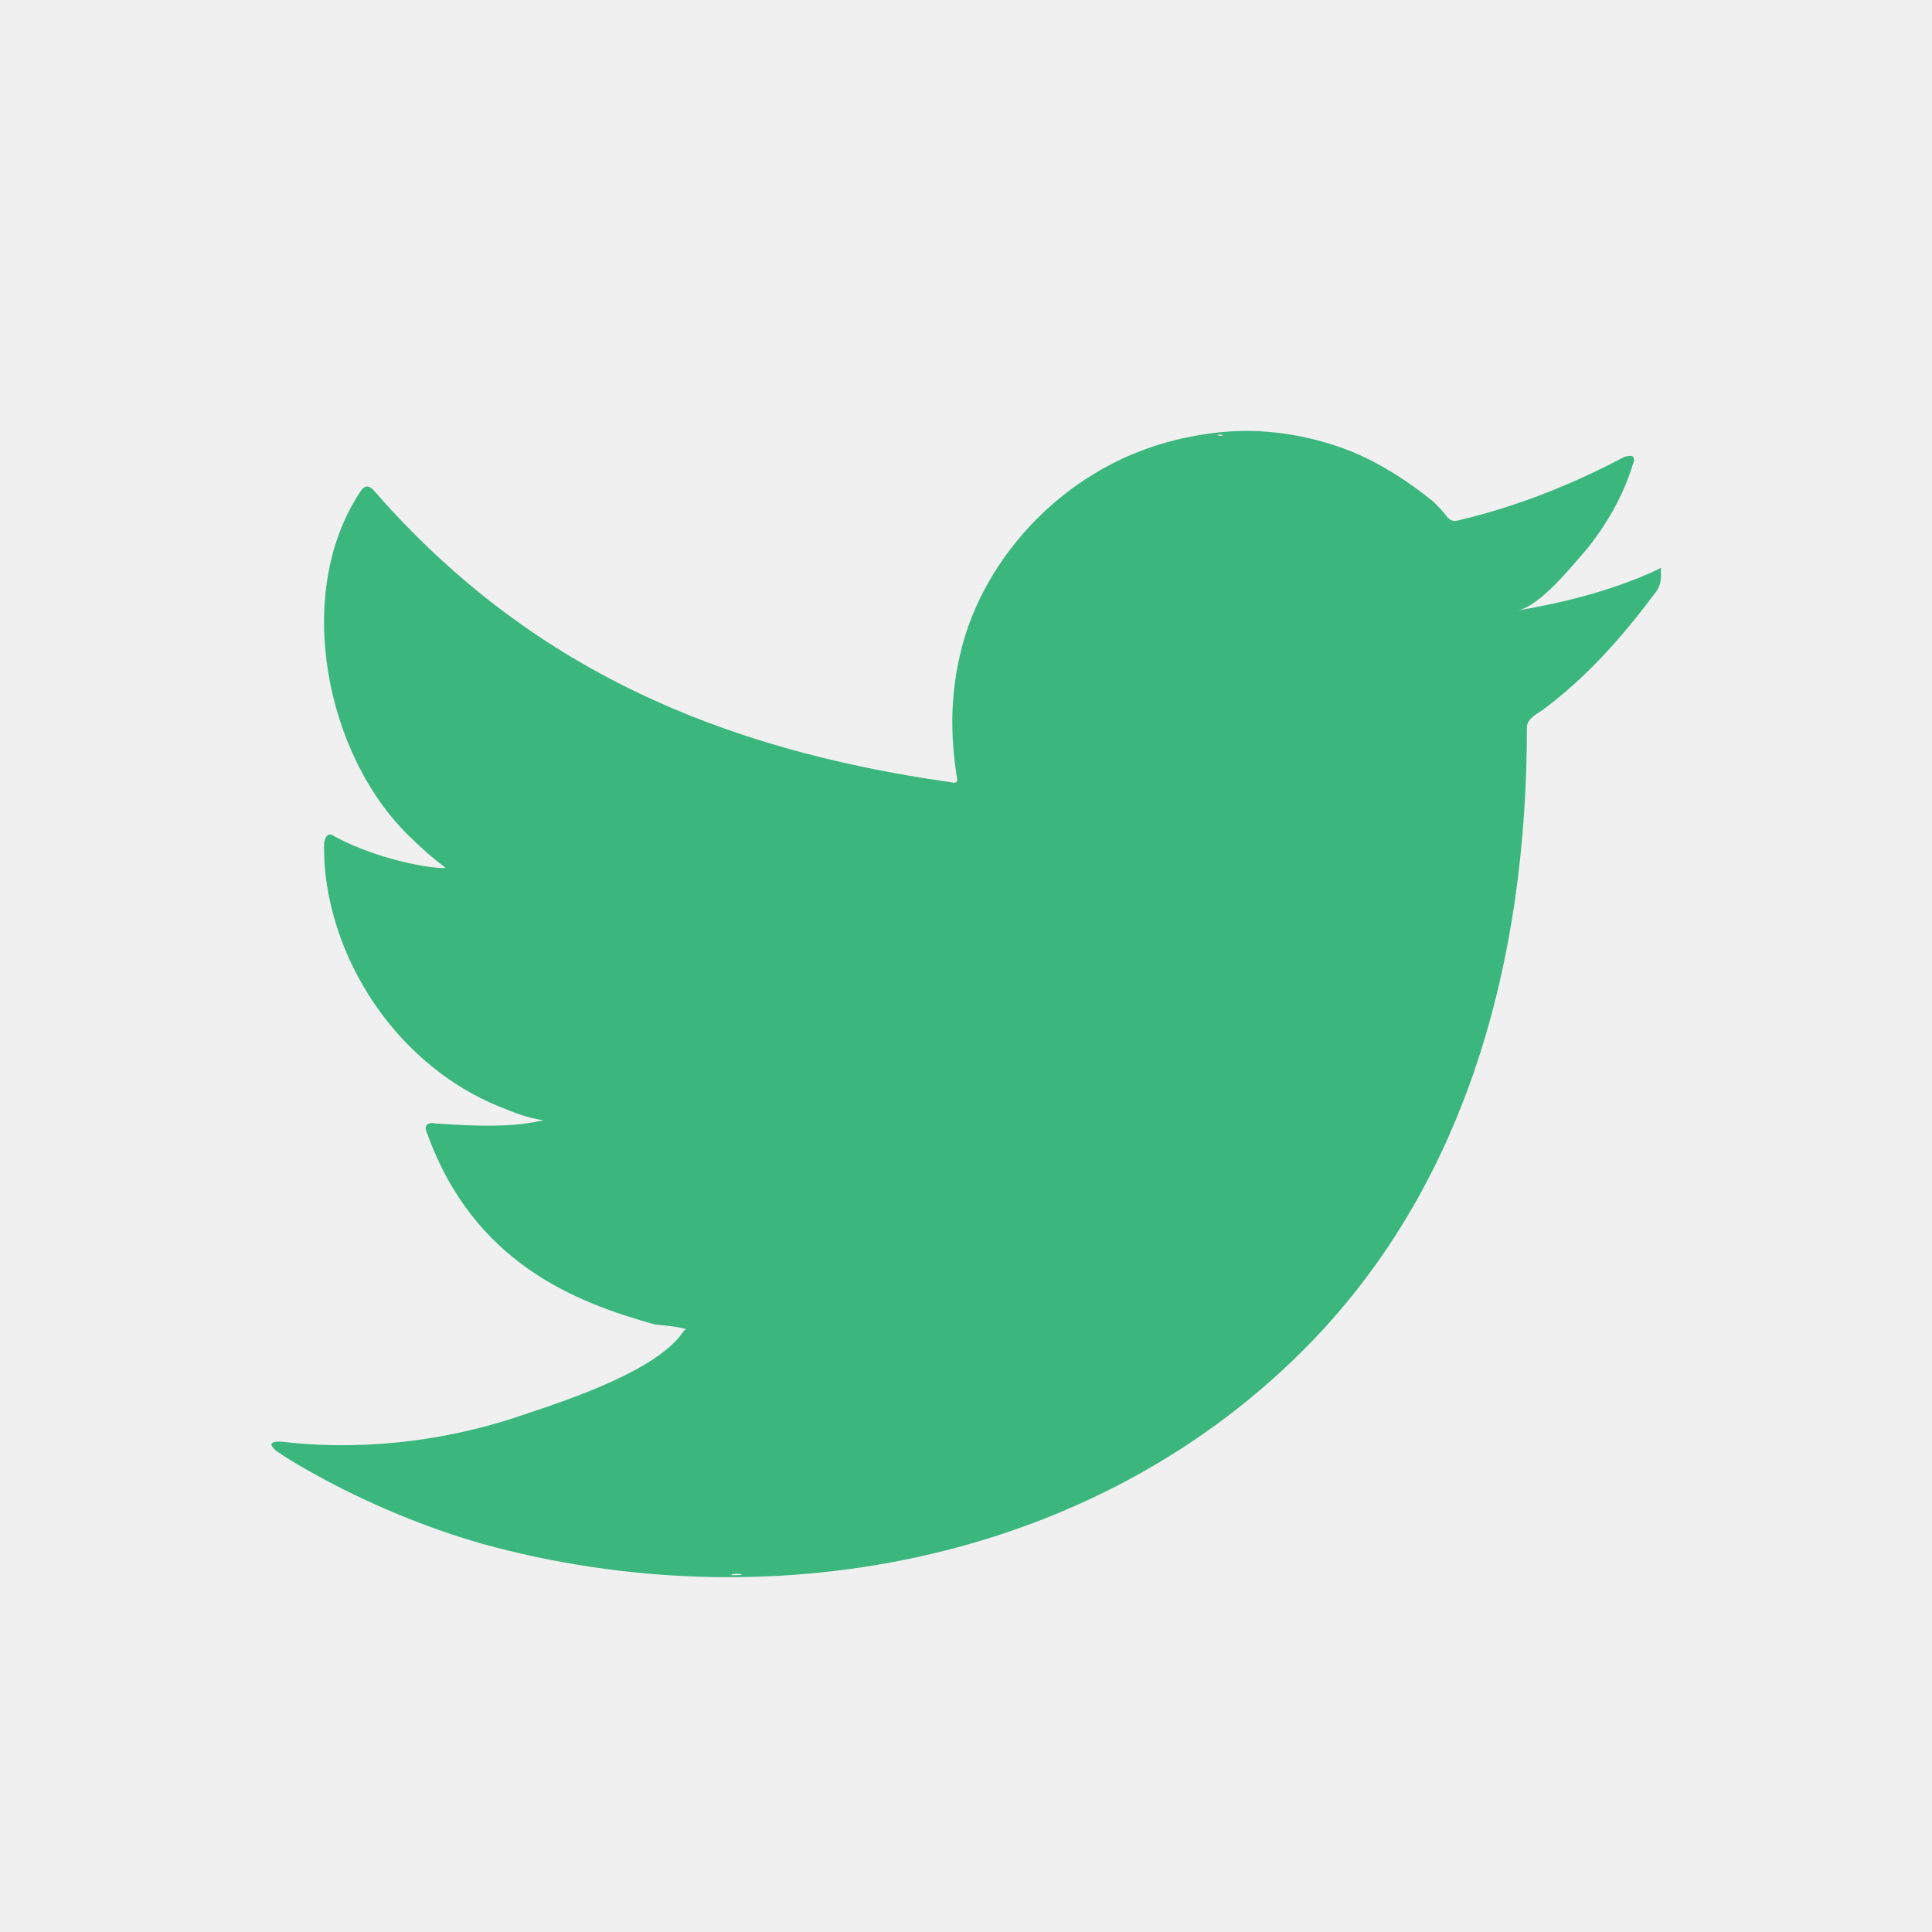
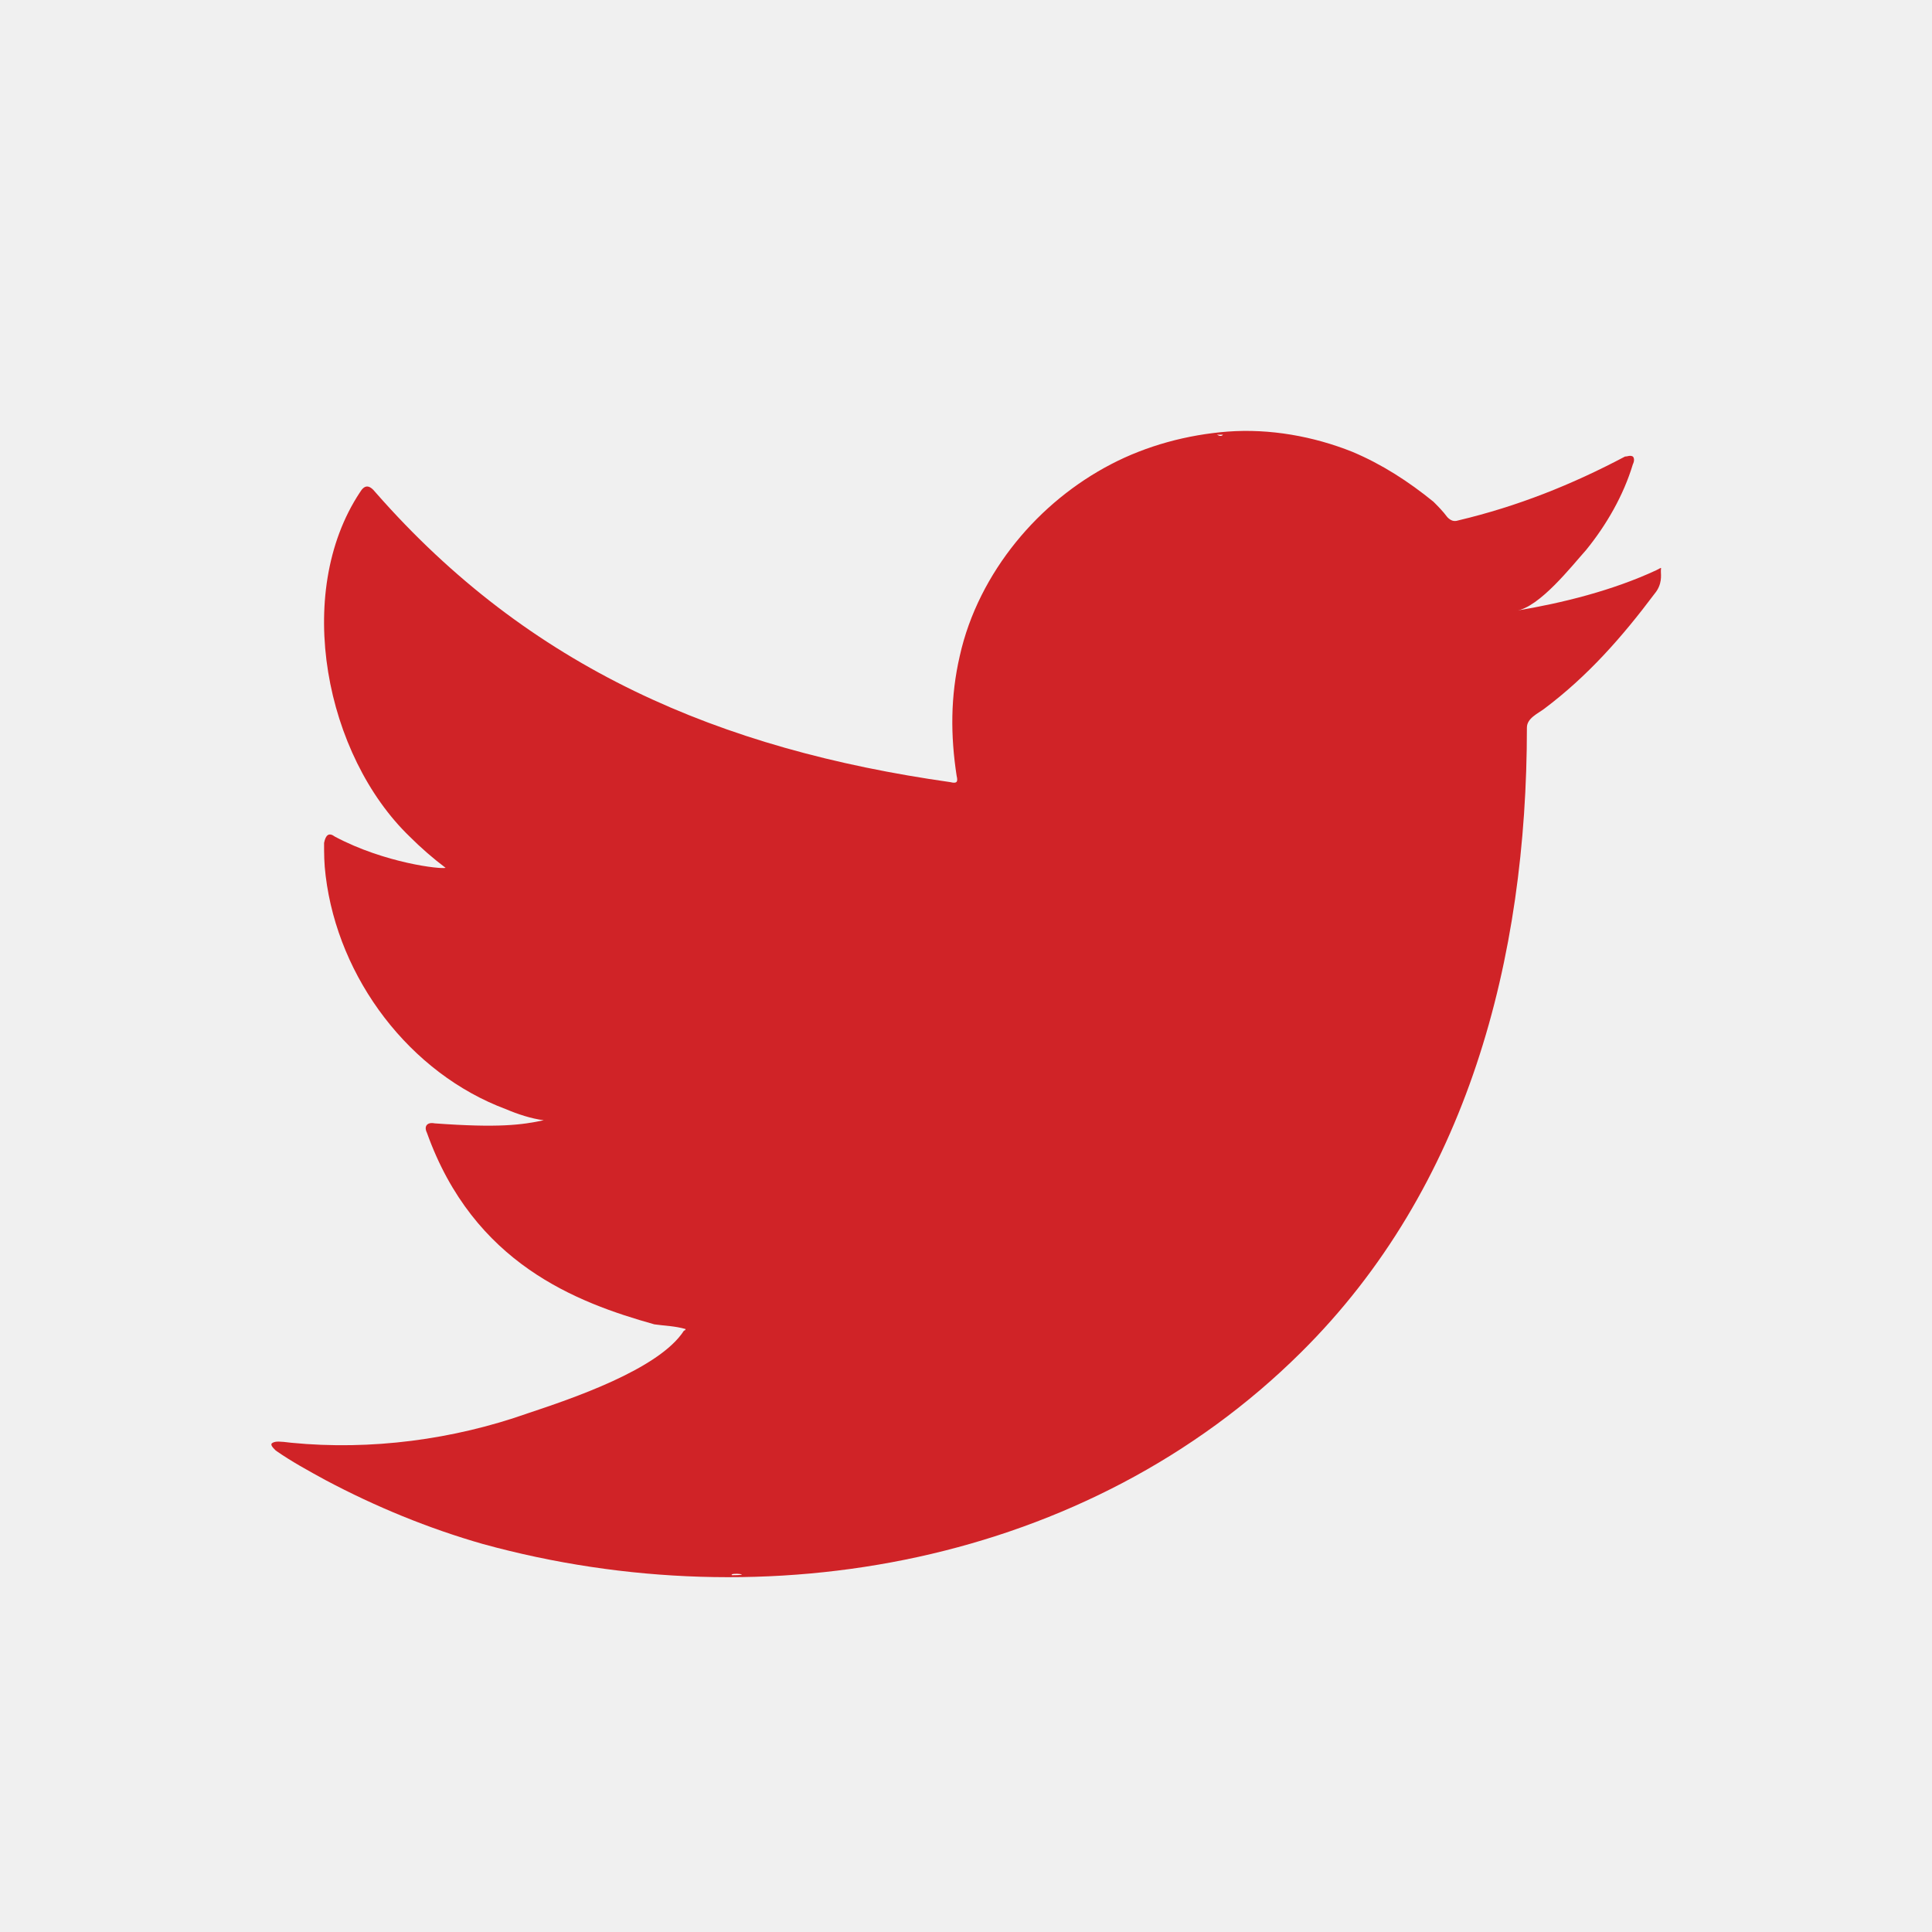
<svg xmlns="http://www.w3.org/2000/svg" enable-background="new 0 0 124 124" viewBox="0 0 124 124">
-   <path fill="#3BB77E" d="M106.3,36.6c-2.8,1.3-6,2.1-9,2.6c1.5-0.2,3.6-2.9,4.5-3.9c1.3-1.6,2.4-3.5,3-5.5     c0.1-0.2,0.1-0.4,0-0.5c-0.2-0.1-0.3,0-0.5,0c-3.4,1.8-6.9,3.2-10.7,4.1c-0.3,0.1-0.5,0-0.7-0.2c-0.3-0.4-0.6-0.7-0.9-1     c-1.6-1.3-3.3-2.4-5.2-3.2c-2.5-1-5.3-1.5-8-1.3c-2.6,0.2-5.2,0.9-7.5,2.1c-2.3,1.2-4.4,2.9-6.1,5c-1.7,2.1-3,4.6-3.6,7.3     c-0.6,2.6-0.6,5.1-0.2,7.7c0.1,0.4,0,0.5-0.4,0.4C46.2,48.1,34,42.9,24.1,31.6c-0.4-0.5-0.7-0.5-1,0c-4.3,6.5-2.2,16.9,3.2,22.1     c0.7,0.7,1.5,1.4,2.3,2c-0.3,0.1-3.9-0.3-7.1-2c-0.4-0.3-0.6-0.1-0.7,0.4c0,0.7,0,1.3,0.1,2.1c0.8,6.6,5.4,12.7,11.6,15     c0.7,0.3,1.6,0.6,2.4,0.7c-1.4,0.3-2.9,0.5-7,0.2c-0.5-0.1-0.7,0.2-0.5,0.6C30.4,81.1,37,83.6,42,85c0.7,0.1,1.3,0.1,2,0.3     c0,0.1-0.1,0.1-0.1,0.1c-1.6,2.5-7.3,4.4-10,5.3c-4.8,1.7-10.1,2.4-15.2,1.9c-0.8-0.1-1-0.1-1.2,0c-0.2,0.1,0,0.3,0.2,0.5     c1,0.7,2.1,1.3,3.2,1.9c3.2,1.7,6.6,3.1,10.1,4.1c18.2,5,38.8,1.3,52.5-12.3C94.2,76.2,98,61.5,98,46.7c0-0.6,0.7-0.9,1.1-1.2     c2.8-2.1,5-4.6,7.1-7.4c0.5-0.6,0.4-1.2,0.4-1.4c0,0,0-0.1,0-0.1C106.6,36.4,106.7,36.4,106.3,36.6z" />
+   <path fill="#d02327" d="M106.3,36.6c-2.8,1.3-6,2.1-9,2.6c1.5-0.2,3.6-2.9,4.5-3.9c1.3-1.6,2.4-3.5,3-5.5     c0.1-0.2,0.1-0.4,0-0.5c-0.2-0.1-0.3,0-0.5,0c-3.4,1.8-6.9,3.2-10.7,4.1c-0.3,0.1-0.5,0-0.7-0.2c-0.3-0.4-0.6-0.7-0.9-1     c-1.6-1.3-3.3-2.4-5.2-3.2c-2.5-1-5.3-1.5-8-1.3c-2.6,0.2-5.2,0.9-7.5,2.1c-2.3,1.2-4.4,2.9-6.1,5c-1.7,2.1-3,4.6-3.6,7.3     c-0.6,2.6-0.6,5.1-0.2,7.7c0.1,0.4,0,0.5-0.4,0.4C46.2,48.1,34,42.9,24.1,31.6c-0.4-0.5-0.7-0.5-1,0c-4.3,6.5-2.2,16.9,3.2,22.1     c0.7,0.7,1.5,1.4,2.3,2c-0.3,0.1-3.9-0.3-7.1-2c-0.4-0.3-0.6-0.1-0.7,0.4c0,0.7,0,1.3,0.1,2.1c0.8,6.6,5.4,12.7,11.6,15     c0.7,0.3,1.6,0.6,2.4,0.7c-1.4,0.3-2.9,0.5-7,0.2c-0.5-0.1-0.7,0.2-0.5,0.6C30.4,81.1,37,83.6,42,85c0.7,0.1,1.3,0.1,2,0.3     c0,0.1-0.1,0.1-0.1,0.1c-1.6,2.5-7.3,4.4-10,5.3c-4.8,1.7-10.1,2.4-15.2,1.9c-0.8-0.1-1-0.1-1.2,0c-0.2,0.1,0,0.3,0.2,0.5     c1,0.7,2.1,1.3,3.2,1.9c3.2,1.7,6.6,3.1,10.1,4.1c18.2,5,38.8,1.3,52.5-12.3C94.2,76.2,98,61.5,98,46.7c0-0.6,0.7-0.9,1.1-1.2     c2.8-2.1,5-4.6,7.1-7.4c0.5-0.6,0.4-1.2,0.4-1.4c0,0,0-0.1,0-0.1C106.6,36.4,106.7,36.4,106.3,36.6z" />
  <path fill="#ffffff" fill-rule="evenodd" d="M43.9 101C51.4 101 44.2 101 43.9 101 44.9 101 43.8 101 43.9 101zM43.9 101C43.8 101 42.4 101 43.9 101 43.9 101 43.6 101 43.9 101zM46.9 101.1C46.9 100.9 48.5 101.1 46.9 101.1 46.9 101 47.1 101.1 46.9 101.1zM78.5 27.9c-.1.1-.2.1-.4 0C78.2 27.9 78.4 27.9 78.5 27.9z" clip-rule="evenodd" />
</svg>
